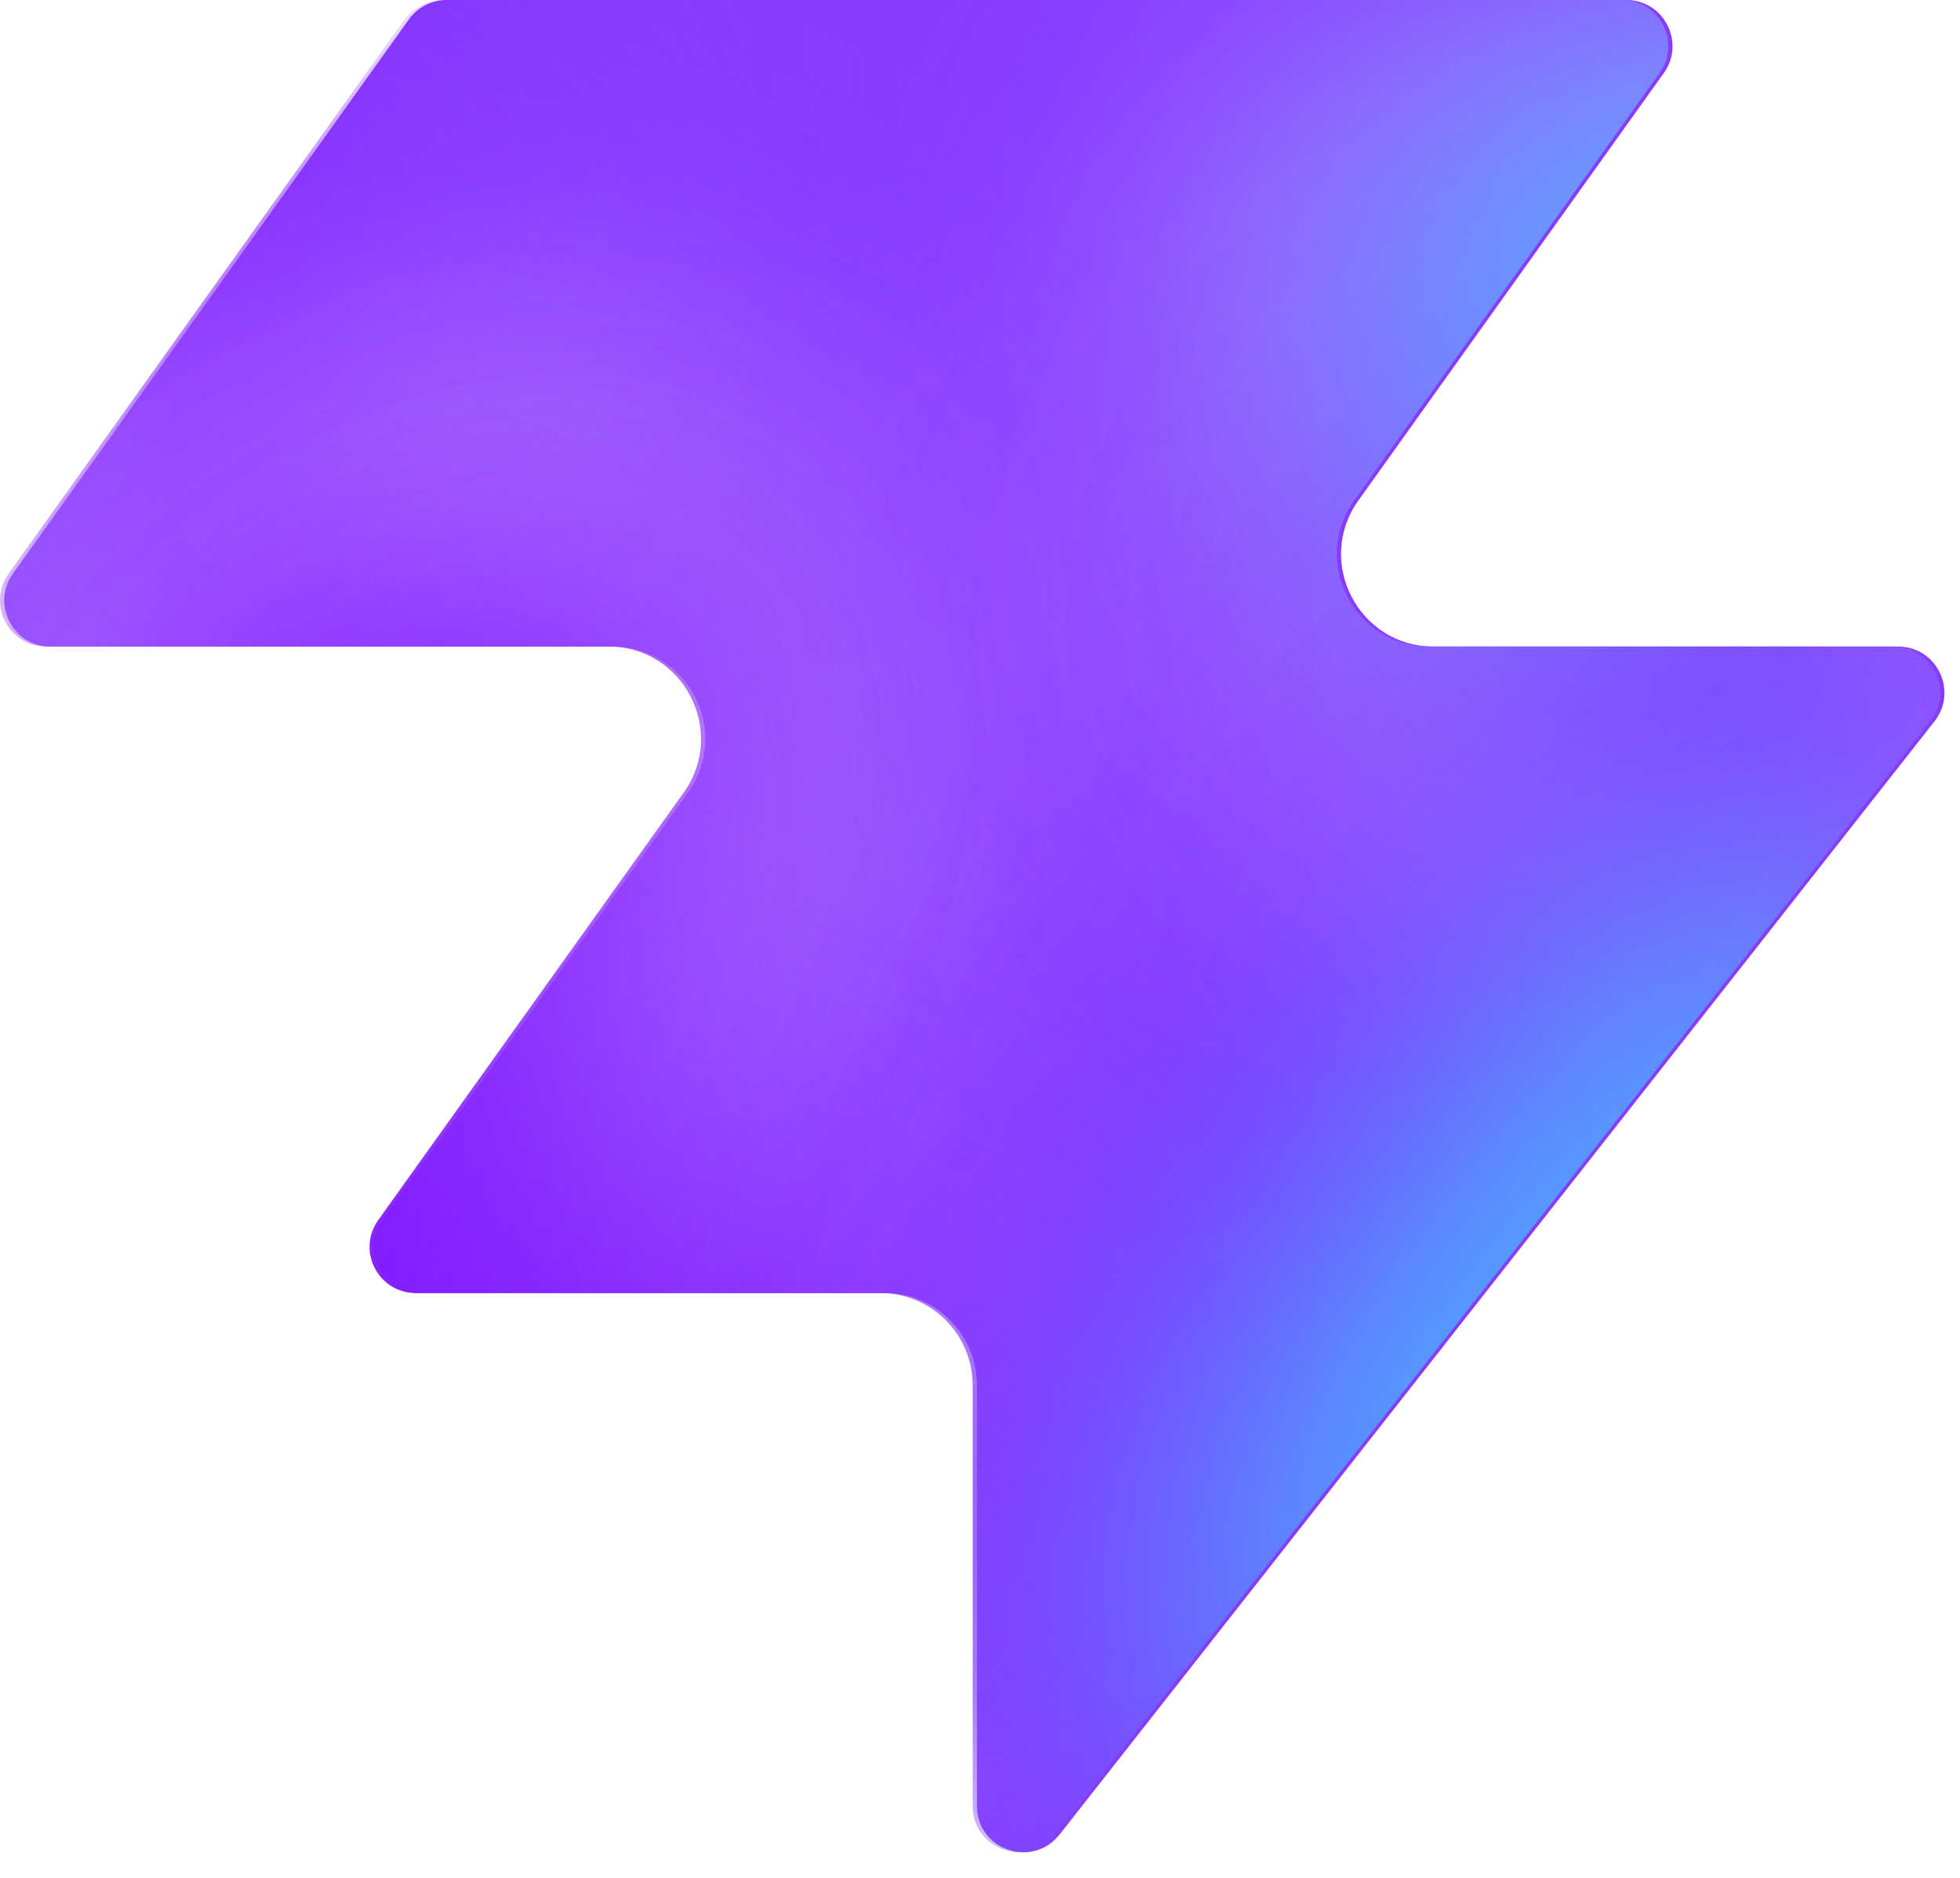
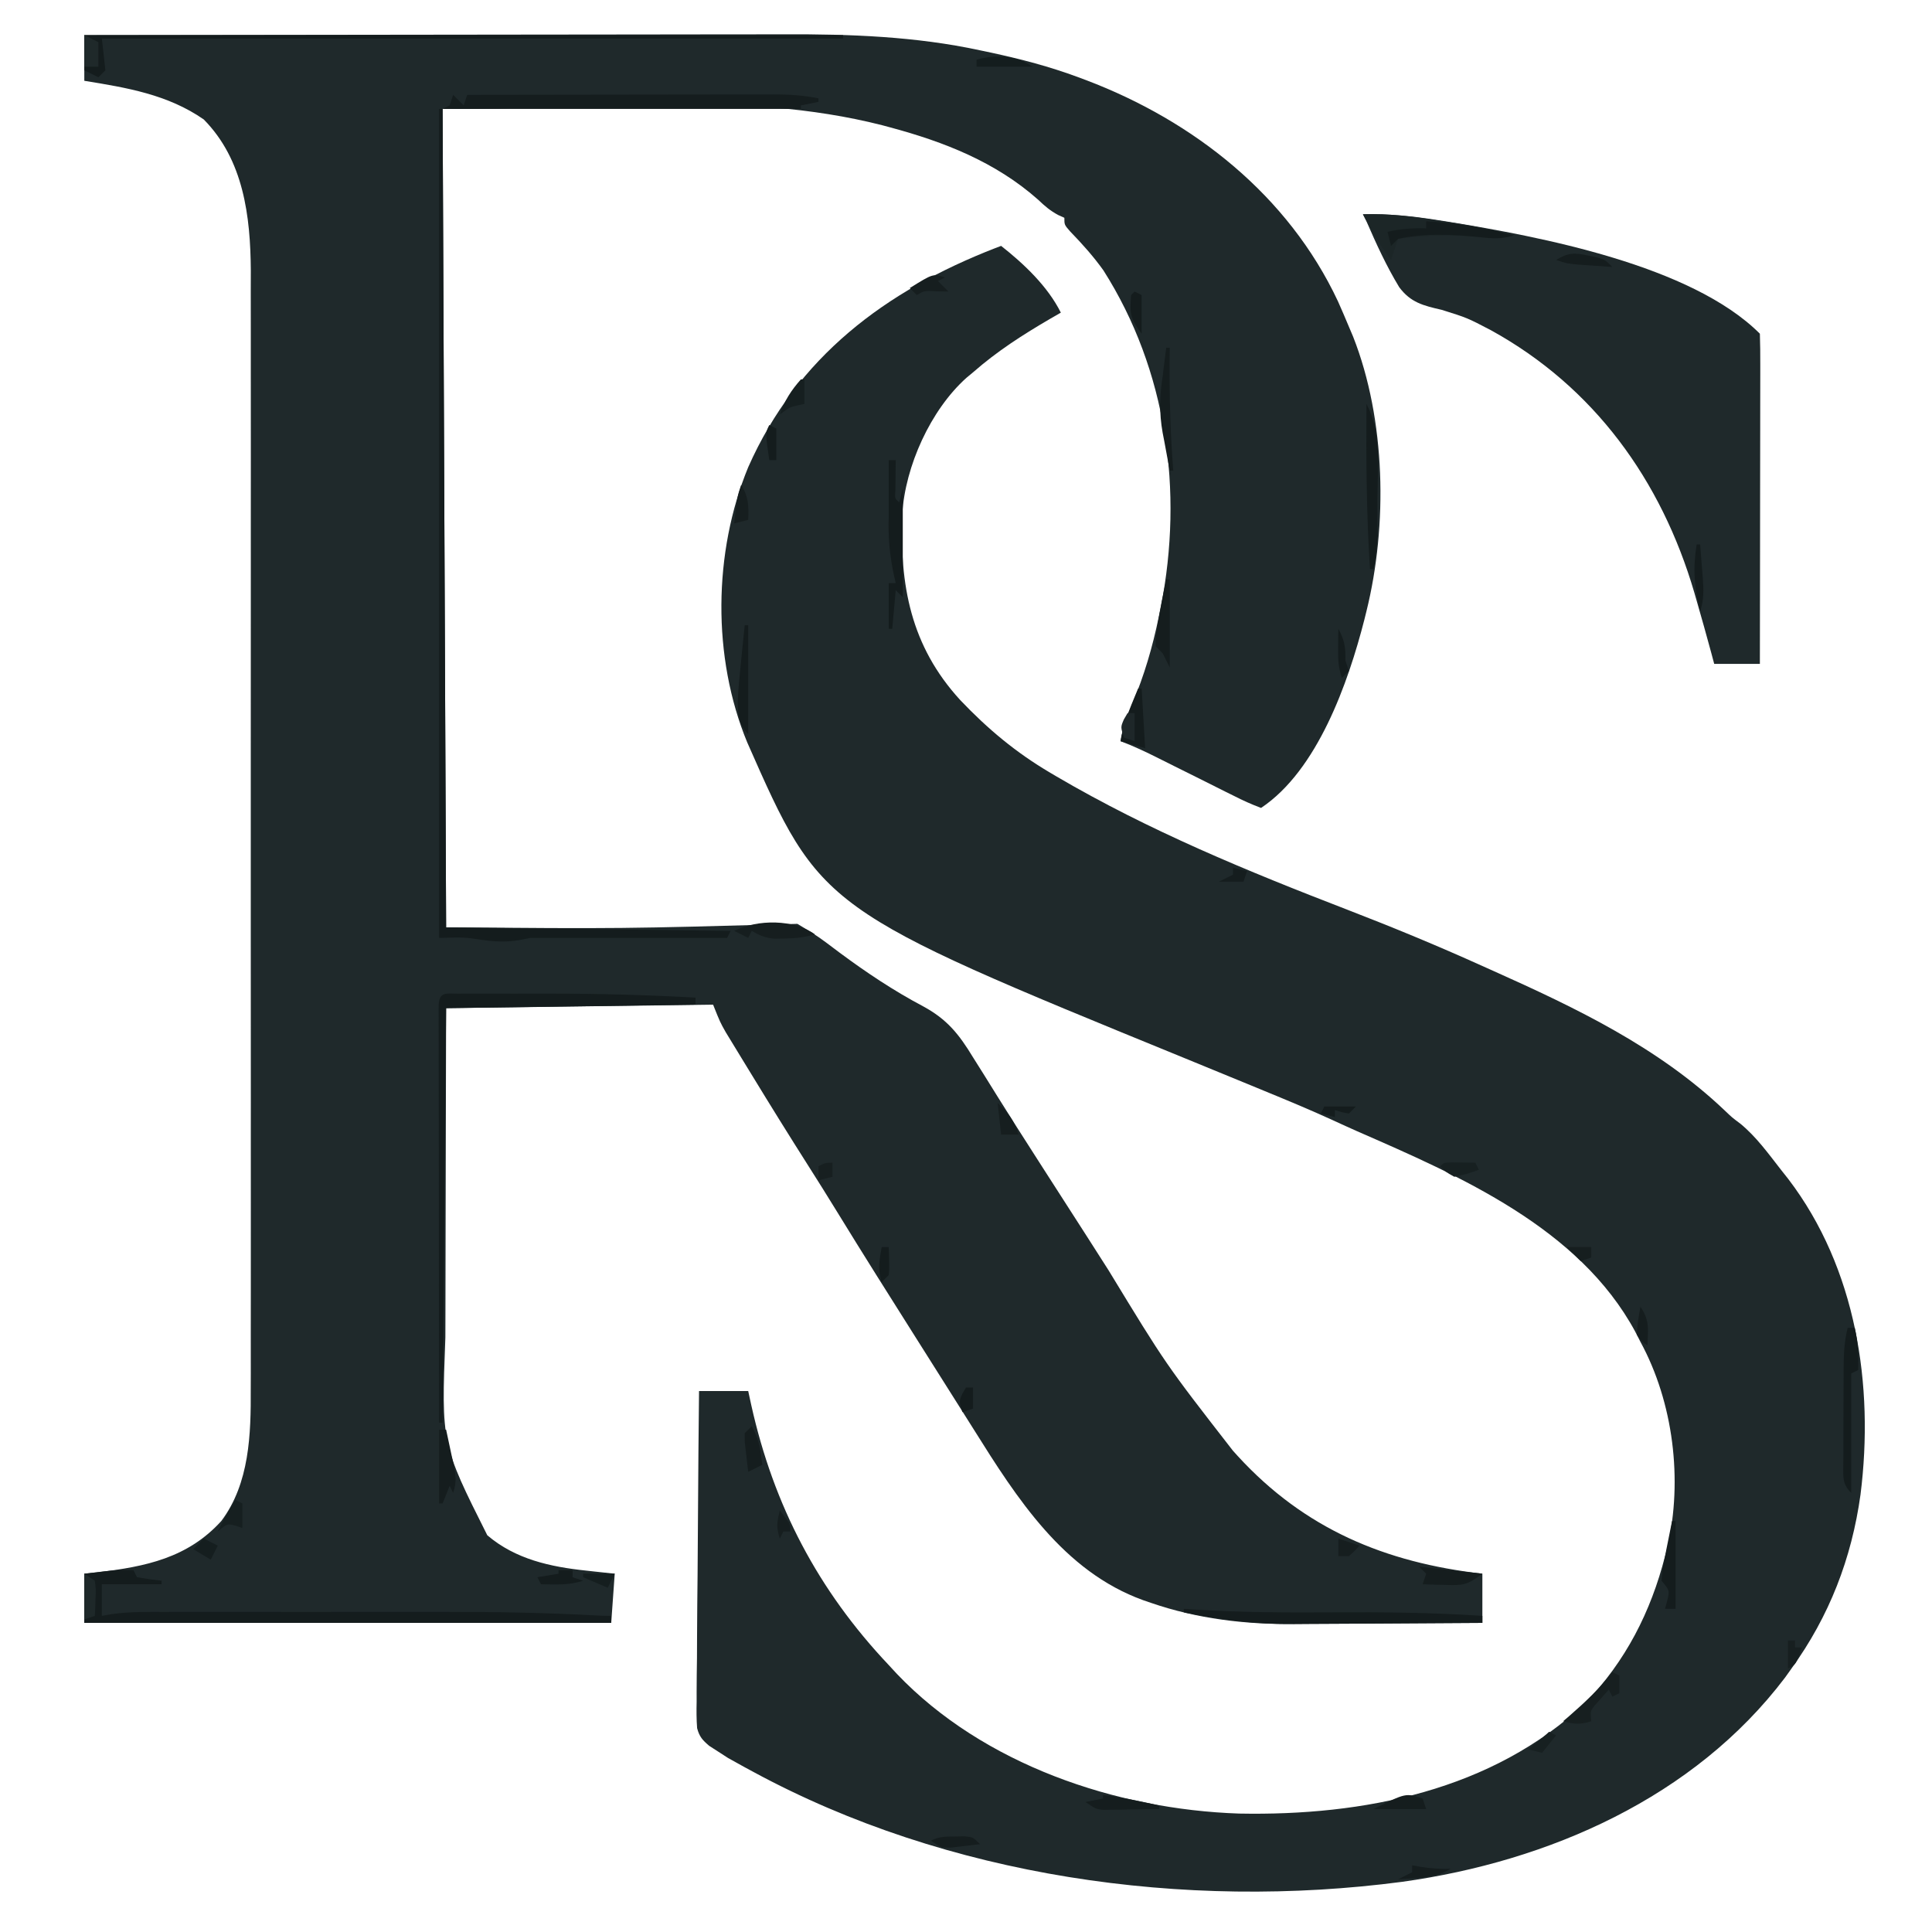
- <svg xmlns="http://www.w3.org/2000/svg" width="48" height="46" fill="none" viewBox="0 0 48 46">
-   <path fill="#863bff" d="M25.946 44.938c-.664.845-2.021.375-2.021-.698V33.937a2.26 2.26 0 0 0-2.262-2.262H10.287c-.92 0-1.456-1.04-.92-1.788l7.48-10.471c1.07-1.497 0-3.578-1.842-3.578H1.237c-.92 0-1.456-1.04-.92-1.788L10.013.474c.214-.297.556-.474.92-.474h28.894c.92 0 1.456 1.04.92 1.788l-7.48 10.471c-1.07 1.498 0 3.579 1.842 3.579h11.377c.943 0 1.473 1.088.89 1.83L25.947 44.94z" style="fill:#863bff;fill:color(display-p3 .525 .23 1);fill-opacity:1" />
-   <mask id="a" width="48" height="46" x="0" y="0" maskUnits="userSpaceOnUse" style="mask-type:alpha">
-     <path fill="#000" d="M25.842 44.938c-.664.844-2.021.375-2.021-.698V33.937a2.26 2.26 0 0 0-2.262-2.262H10.183c-.92 0-1.456-1.04-.92-1.788l7.48-10.471c1.07-1.498 0-3.579-1.842-3.579H1.133c-.92 0-1.456-1.04-.92-1.787L9.91.473c.214-.297.556-.474.92-.474h28.894c.92 0 1.456 1.04.92 1.788l-7.48 10.471c-1.07 1.498 0 3.578 1.842 3.578h11.377c.943 0 1.473 1.088.89 1.832L25.843 44.94z" style="fill:#000;fill-opacity:1" />
-   </mask>
-   <g mask="url(#a)">
-     <g filter="url(#b)">
-       <ellipse cx="5.508" cy="14.704" fill="#ede6ff" rx="5.508" ry="14.704" style="fill:#ede6ff;fill:color(display-p3 .927 .903 1);fill-opacity:1" transform="matrix(.00324 1 1 -.00324 -4.47 31.516)" />
-     </g>
-     <g filter="url(#c)">
-       <ellipse cx="10.399" cy="29.851" fill="#ede6ff" rx="10.399" ry="29.851" style="fill:#ede6ff;fill:color(display-p3 .927 .903 1);fill-opacity:1" transform="matrix(.00324 1 1 -.00324 -39.328 7.883)" />
-     </g>
-     <g filter="url(#d)">
-       <ellipse cx="5.508" cy="30.487" fill="#7e14ff" rx="5.508" ry="30.487" style="fill:#7e14ff;fill:color(display-p3 .492 .077 1);fill-opacity:1" transform="rotate(89.814 -25.913 -14.639)scale(1 -1)" />
-     </g>
-     <g filter="url(#e)">
-       <ellipse cx="5.508" cy="30.599" fill="#7e14ff" rx="5.508" ry="30.599" style="fill:#7e14ff;fill:color(display-p3 .492 .077 1);fill-opacity:1" transform="rotate(89.814 -32.644 -3.334)scale(1 -1)" />
-     </g>
-     <g filter="url(#f)">
-       <ellipse cx="5.508" cy="30.599" fill="#7e14ff" rx="5.508" ry="30.599" style="fill:#7e14ff;fill:color(display-p3 .492 .077 1);fill-opacity:1" transform="matrix(.00324 1 1 -.00324 -34.34 30.47)" />
-     </g>
-     <g filter="url(#g)">
-       <ellipse cx="14.072" cy="22.078" fill="#ede6ff" rx="14.072" ry="22.078" style="fill:#ede6ff;fill:color(display-p3 .927 .903 1);fill-opacity:1" transform="rotate(93.35 24.506 48.493)scale(-1 1)" />
-     </g>
-     <g filter="url(#h)">
-       <ellipse cx="3.47" cy="21.501" fill="#7e14ff" rx="3.47" ry="21.501" style="fill:#7e14ff;fill:color(display-p3 .492 .077 1);fill-opacity:1" transform="rotate(89.009 28.708 47.59)scale(-1 1)" />
-     </g>
-     <g filter="url(#i)">
-       <ellipse cx="3.47" cy="21.501" fill="#7e14ff" rx="3.47" ry="21.501" style="fill:#7e14ff;fill:color(display-p3 .492 .077 1);fill-opacity:1" transform="rotate(89.009 28.708 47.59)scale(-1 1)" />
-     </g>
-     <g filter="url(#j)">
-       <ellipse cx=".387" cy="8.972" fill="#7e14ff" rx="4.407" ry="29.108" style="fill:#7e14ff;fill:color(display-p3 .492 .077 1);fill-opacity:1" transform="rotate(39.51 .387 8.972)" />
-     </g>
-     <g filter="url(#k)">
-       <ellipse cx="47.523" cy="-6.092" fill="#7e14ff" rx="4.407" ry="29.108" style="fill:#7e14ff;fill:color(display-p3 .492 .077 1);fill-opacity:1" transform="rotate(37.892 47.523 -6.092)" />
-     </g>
-     <g filter="url(#l)">
-       <ellipse cx="41.412" cy="6.333" fill="#47bfff" rx="5.971" ry="9.665" style="fill:#47bfff;fill:color(display-p3 .28 .748 1);fill-opacity:1" transform="rotate(37.892 41.412 6.333)" />
-     </g>
-     <g filter="url(#m)">
-       <ellipse cx="-1.879" cy="38.332" fill="#7e14ff" rx="4.407" ry="29.108" style="fill:#7e14ff;fill:color(display-p3 .492 .077 1);fill-opacity:1" transform="rotate(37.892 -1.88 38.332)" />
-     </g>
-     <g filter="url(#n)">
-       <ellipse cx="-1.879" cy="38.332" fill="#7e14ff" rx="4.407" ry="29.108" style="fill:#7e14ff;fill:color(display-p3 .492 .077 1);fill-opacity:1" transform="rotate(37.892 -1.88 38.332)" />
-     </g>
-     <g filter="url(#o)">
-       <ellipse cx="35.651" cy="29.907" fill="#7e14ff" rx="4.407" ry="29.108" style="fill:#7e14ff;fill:color(display-p3 .492 .077 1);fill-opacity:1" transform="rotate(37.892 35.651 29.907)" />
-     </g>
-     <g filter="url(#p)">
-       <ellipse cx="38.418" cy="32.4" fill="#47bfff" rx="5.971" ry="15.297" style="fill:#47bfff;fill:color(display-p3 .28 .748 1);fill-opacity:1" transform="rotate(37.892 38.418 32.4)" />
-     </g>
-   </g>
-   <defs>
-     <filter id="b" width="60.045" height="41.654" x="-19.77" y="16.149" color-interpolation-filters="sRGB" filterUnits="userSpaceOnUse">
-       <feFlood flood-opacity="0" result="BackgroundImageFix" />
-       <feBlend in="SourceGraphic" in2="BackgroundImageFix" result="shape" />
-       <feGaussianBlur result="effect1_foregroundBlur_2002_17158" stdDeviation="7.659" />
-     </filter>
-     <filter id="c" width="90.34" height="51.437" x="-54.613" y="-7.533" color-interpolation-filters="sRGB" filterUnits="userSpaceOnUse">
-       <feFlood flood-opacity="0" result="BackgroundImageFix" />
-       <feBlend in="SourceGraphic" in2="BackgroundImageFix" result="shape" />
-       <feGaussianBlur result="effect1_foregroundBlur_2002_17158" stdDeviation="7.659" />
-     </filter>
-     <filter id="d" width="79.355" height="29.4" x="-49.64" y="2.03" color-interpolation-filters="sRGB" filterUnits="userSpaceOnUse">
-       <feFlood flood-opacity="0" result="BackgroundImageFix" />
-       <feBlend in="SourceGraphic" in2="BackgroundImageFix" result="shape" />
-       <feGaussianBlur result="effect1_foregroundBlur_2002_17158" stdDeviation="4.596" />
-     </filter>
-     <filter id="e" width="79.579" height="29.4" x="-45.045" y="20.029" color-interpolation-filters="sRGB" filterUnits="userSpaceOnUse">
-       <feFlood flood-opacity="0" result="BackgroundImageFix" />
-       <feBlend in="SourceGraphic" in2="BackgroundImageFix" result="shape" />
-       <feGaussianBlur result="effect1_foregroundBlur_2002_17158" stdDeviation="4.596" />
-     </filter>
-     <filter id="f" width="79.579" height="29.4" x="-43.513" y="21.178" color-interpolation-filters="sRGB" filterUnits="userSpaceOnUse">
-       <feFlood flood-opacity="0" result="BackgroundImageFix" />
-       <feBlend in="SourceGraphic" in2="BackgroundImageFix" result="shape" />
-       <feGaussianBlur result="effect1_foregroundBlur_2002_17158" stdDeviation="4.596" />
-     </filter>
-     <filter id="g" width="74.749" height="58.852" x="15.756" y="-17.901" color-interpolation-filters="sRGB" filterUnits="userSpaceOnUse">
-       <feFlood flood-opacity="0" result="BackgroundImageFix" />
-       <feBlend in="SourceGraphic" in2="BackgroundImageFix" result="shape" />
-       <feGaussianBlur result="effect1_foregroundBlur_2002_17158" stdDeviation="7.659" />
-     </filter>
-     <filter id="h" width="61.377" height="25.362" x="23.548" y="2.284" color-interpolation-filters="sRGB" filterUnits="userSpaceOnUse">
-       <feFlood flood-opacity="0" result="BackgroundImageFix" />
-       <feBlend in="SourceGraphic" in2="BackgroundImageFix" result="shape" />
-       <feGaussianBlur result="effect1_foregroundBlur_2002_17158" stdDeviation="4.596" />
-     </filter>
-     <filter id="i" width="61.377" height="25.362" x="23.548" y="2.284" color-interpolation-filters="sRGB" filterUnits="userSpaceOnUse">
-       <feFlood flood-opacity="0" result="BackgroundImageFix" />
-       <feBlend in="SourceGraphic" in2="BackgroundImageFix" result="shape" />
-       <feGaussianBlur result="effect1_foregroundBlur_2002_17158" stdDeviation="4.596" />
-     </filter>
-     <filter id="j" width="56.045" height="63.649" x="-27.636" y="-22.853" color-interpolation-filters="sRGB" filterUnits="userSpaceOnUse">
-       <feFlood flood-opacity="0" result="BackgroundImageFix" />
-       <feBlend in="SourceGraphic" in2="BackgroundImageFix" result="shape" />
-       <feGaussianBlur result="effect1_foregroundBlur_2002_17158" stdDeviation="4.596" />
-     </filter>
-     <filter id="k" width="54.814" height="64.646" x="20.116" y="-38.415" color-interpolation-filters="sRGB" filterUnits="userSpaceOnUse">
-       <feFlood flood-opacity="0" result="BackgroundImageFix" />
-       <feBlend in="SourceGraphic" in2="BackgroundImageFix" result="shape" />
-       <feGaussianBlur result="effect1_foregroundBlur_2002_17158" stdDeviation="4.596" />
-     </filter>
-     <filter id="l" width="33.541" height="35.313" x="24.641" y="-11.323" color-interpolation-filters="sRGB" filterUnits="userSpaceOnUse">
-       <feFlood flood-opacity="0" result="BackgroundImageFix" />
-       <feBlend in="SourceGraphic" in2="BackgroundImageFix" result="shape" />
-       <feGaussianBlur result="effect1_foregroundBlur_2002_17158" stdDeviation="4.596" />
-     </filter>
-     <filter id="m" width="54.814" height="64.646" x="-29.286" y="6.009" color-interpolation-filters="sRGB" filterUnits="userSpaceOnUse">
-       <feFlood flood-opacity="0" result="BackgroundImageFix" />
-       <feBlend in="SourceGraphic" in2="BackgroundImageFix" result="shape" />
-       <feGaussianBlur result="effect1_foregroundBlur_2002_17158" stdDeviation="4.596" />
-     </filter>
-     <filter id="n" width="54.814" height="64.646" x="-29.286" y="6.009" color-interpolation-filters="sRGB" filterUnits="userSpaceOnUse">
-       <feFlood flood-opacity="0" result="BackgroundImageFix" />
-       <feBlend in="SourceGraphic" in2="BackgroundImageFix" result="shape" />
-       <feGaussianBlur result="effect1_foregroundBlur_2002_17158" stdDeviation="4.596" />
-     </filter>
-     <filter id="o" width="54.814" height="64.646" x="8.244" y="-2.416" color-interpolation-filters="sRGB" filterUnits="userSpaceOnUse">
-       <feFlood flood-opacity="0" result="BackgroundImageFix" />
-       <feBlend in="SourceGraphic" in2="BackgroundImageFix" result="shape" />
-       <feGaussianBlur result="effect1_foregroundBlur_2002_17158" stdDeviation="4.596" />
-     </filter>
-     <filter id="p" width="39.409" height="43.623" x="18.713" y="10.588" color-interpolation-filters="sRGB" filterUnits="userSpaceOnUse">
-       <feFlood flood-opacity="0" result="BackgroundImageFix" />
-       <feBlend in="SourceGraphic" in2="BackgroundImageFix" result="shape" />
-       <feGaussianBlur result="effect1_foregroundBlur_2002_17158" stdDeviation="4.596" />
-     </filter>
-   </defs>
+ <svg xmlns="http://www.w3.org/2000/svg" version="1.1" width="550" height="550">
+   <path d="M0 0 C28.157 -0.047 56.314 -0.082 84.47 -0.104 C97.546 -0.114 110.622 -0.128 123.698 -0.151 C135.105 -0.171 146.511 -0.184 157.918 -0.188 C163.949 -0.191 169.979 -0.197 176.01 -0.211 C181.706 -0.225 187.401 -0.229 193.097 -0.226 C195.169 -0.227 197.241 -0.231 199.313 -0.238 C217.926 -0.305 236.688 0.367 254.938 4.312 C255.981 4.531 257.024 4.75 258.098 4.975 C266.593 6.808 274.851 8.96 283 12 C283.744 12.277 284.488 12.554 285.255 12.839 C315.92 24.488 342.758 45.676 356.875 75.75 C357.955 78.153 358.981 80.57 360 83 C360.599 84.415 360.599 84.415 361.211 85.859 C370.518 109.513 371.066 139.528 365 164 C364.702 165.205 364.702 165.205 364.398 166.435 C359.817 184.3 351.08 209.28 335 220 C332.262 218.974 329.817 217.873 327.227 216.547 C326.466 216.171 325.705 215.796 324.921 215.409 C322.482 214.202 320.054 212.977 317.625 211.75 C315.202 210.542 312.776 209.337 310.35 208.134 C308.84 207.383 307.332 206.628 305.826 205.87 C302.267 204.083 298.733 202.403 295 201 C295.562 197.189 296.816 193.911 298.324 190.379 C301.743 182.289 304.097 174.225 305.875 165.625 C306.179 164.165 306.179 164.165 306.489 162.677 C312.932 129.778 308.182 95.407 290.133 66.988 C287.285 62.998 284.096 59.444 280.688 55.926 C279 54 279 54 279 52 C278.116 51.602 278.116 51.602 277.215 51.195 C274.942 49.969 273.422 48.656 271.562 46.875 C259.436 36.114 244.811 30.397 229.375 26.25 C228.267 25.952 228.267 25.952 227.136 25.648 C186.685 15.352 143.739 21.398 102 21 C102.33 97.89 102.66 174.78 103 254 C153.023 254.376 153.023 254.376 203 253 C205.965 254.779 208.609 256.366 211.312 258.418 C211.907 258.864 212.501 259.31 213.113 259.769 C213.735 260.237 214.358 260.705 215 261.188 C222.597 266.828 230.407 272.043 238.785 276.473 C245.621 280.174 249 284.407 253 291 C254.078 292.715 255.156 294.429 256.235 296.144 C257.494 298.153 258.743 300.168 259.992 302.184 C263.629 308.031 267.347 313.827 271.062 319.625 C271.763 320.718 272.464 321.811 273.185 322.938 C277.301 329.357 281.421 335.773 285.551 342.184 C287.578 345.337 289.592 348.498 291.605 351.66 C307.861 378.38 307.861 378.38 327 403 C327.462 403.509 327.923 404.019 328.399 404.543 C347.373 425.234 370.282 434.832 398 438 C398 442.62 398 447.24 398 452 C389.427 452.068 380.855 452.123 372.283 452.155 C368.3 452.171 364.318 452.192 360.335 452.226 C356.477 452.259 352.619 452.277 348.761 452.285 C347.304 452.29 345.848 452.301 344.391 452.317 C330.547 452.467 316.847 450.846 303.688 446.312 C302.942 446.057 302.196 445.801 301.427 445.538 C278.741 437.328 265.46 416.485 253.222 396.949 C251.886 394.817 250.541 392.692 249.195 390.566 C246.645 386.537 244.1 382.503 241.557 378.469 C240.012 376.02 238.466 373.572 236.918 371.125 C229.261 359.016 221.611 346.903 214.125 334.688 C211.463 330.348 208.76 326.039 206.028 321.744 C200.611 313.22 195.288 304.64 190.029 296.016 C189.264 294.763 188.498 293.51 187.731 292.259 C186.647 290.49 185.569 288.718 184.492 286.945 C183.867 285.919 183.241 284.893 182.597 283.836 C181 281 181 281 179 276 C153.92 276.33 128.84 276.66 103 277 C102.94 298.434 102.94 298.434 102.899 319.868 C102.888 327.539 102.874 335.21 102.849 342.881 C102.827 349.611 102.815 356.341 102.81 363.072 C102.807 365.63 102.799 368.188 102.789 370.746 C101.643 401.004 101.643 401.004 114.723 427.059 C122.75 433.902 132.705 436.055 142.938 437.125 C144.106 437.255 144.106 437.255 145.299 437.387 C147.199 437.597 149.099 437.799 151 438 C150.67 442.62 150.34 447.24 150 452 C100.5 452 51 452 0 452 C0 447.38 0 442.76 0 438 C1.281 437.865 2.563 437.729 3.883 437.59 C17.416 435.977 29.443 433.537 39 423 C47.068 412.264 47.448 398.264 47.381 385.365 C47.384 383.945 47.389 382.525 47.395 381.106 C47.408 377.246 47.402 373.387 47.392 369.527 C47.385 365.348 47.396 361.169 47.404 356.991 C47.417 348.82 47.415 340.65 47.406 332.48 C47.399 325.835 47.398 319.189 47.401 312.544 C47.402 311.596 47.402 310.648 47.403 309.671 C47.404 307.744 47.405 305.817 47.406 303.891 C47.414 285.85 47.404 267.81 47.388 249.769 C47.375 234.316 47.377 218.864 47.391 203.411 C47.407 185.435 47.413 167.459 47.404 149.483 C47.403 147.563 47.402 145.643 47.401 143.724 C47.401 142.779 47.401 141.835 47.4 140.861 C47.397 134.231 47.402 127.601 47.409 120.971 C47.417 112.881 47.415 104.791 47.399 96.7 C47.391 92.579 47.388 88.458 47.398 84.336 C47.407 80.552 47.402 76.769 47.386 72.985 C47.381 70.991 47.391 68.997 47.401 67.004 C47.302 51.553 45.343 35.482 34 24 C23.759 16.891 12.073 14.956 0 13 C0 8.71 0 4.42 0 0 Z " fill="#1F292B" transform="translate(24,10)" />
+   <path d="M0 0 C6.509 5.124 13.255 11.509 17 19 C16.033 19.557 15.066 20.114 14.07 20.688 C6.219 25.266 -1.149 29.977 -8 36 C-8.621 36.516 -9.243 37.031 -9.883 37.562 C-20.104 46.729 -27.314 62.734 -28.141 76.312 C-28.9 96.531 -25.799 113.856 -11.625 129.312 C-3.804 137.532 4.219 144.237 14 150 C14.84 150.496 14.84 150.496 15.697 151.002 C42.07 166.473 70.083 177.992 98.541 188.97 C111.518 193.98 124.324 199.265 137 205 C138.054 205.471 139.107 205.943 140.193 206.429 C163.724 216.972 187.026 228.118 205.922 246.062 C208.011 248.069 208.011 248.069 210.496 249.934 C215.02 253.667 218.402 258.396 222 263 C223.046 264.323 223.046 264.323 224.113 265.672 C243.45 291.053 248.554 324.386 244.652 355.457 C242.118 373.704 235.767 390.085 225 405 C224.398 405.844 223.796 406.689 223.176 407.559 C197.292 441.752 155.906 459.893 114.22 465.708 C52.154 473.886 -15.296 464.354 -70.625 434.375 C-71.467 433.919 -72.31 433.464 -73.177 432.995 C-73.977 432.55 -74.777 432.106 -75.602 431.648 C-76.306 431.258 -77.011 430.868 -77.737 430.466 C-78.484 429.982 -79.231 429.499 -80 429 C-81.023 428.342 -82.045 427.684 -83.099 427.006 C-85.02 425.375 -85.884 424.43 -86.545 421.979 C-86.739 419.446 -86.742 416.976 -86.681 414.436 C-86.682 413.48 -86.683 412.523 -86.684 411.538 C-86.68 408.382 -86.633 405.229 -86.586 402.074 C-86.575 399.884 -86.566 397.694 -86.56 395.504 C-86.537 389.745 -86.478 383.986 -86.412 378.228 C-86.351 372.349 -86.323 366.471 -86.293 360.592 C-86.229 349.061 -86.126 337.53 -86 326 C-81.38 326 -76.76 326 -72 326 C-71.709 327.342 -71.417 328.684 -71.117 330.066 C-64.754 358.584 -52.132 382.706 -32 404 C-31.23 404.834 -30.461 405.668 -29.668 406.527 C-5.085 432.302 32.751 445.11 67.75 446.285 C103.089 446.965 139.832 439.783 166.367 414.723 C177.778 402.923 184.965 388.836 189 373 C189.226 372.169 189.451 371.337 189.684 370.48 C194.07 351.273 191.398 329.296 182 312 C181.509 311.04 181.018 310.079 180.512 309.09 C164.523 279.517 130.691 264.855 101.286 252.012 C98.771 250.899 96.273 249.751 93.773 248.602 C87.557 245.769 81.256 243.158 74.938 240.562 C73.686 240.046 72.434 239.529 71.182 239.012 C64.946 236.439 58.704 233.878 52.46 231.325 C-51.307 188.908 -51.307 188.908 -72.273 141.363 C-82.302 117.139 -81.963 87.205 -72 63 C-58.109 31.603 -32.891 12.766 -1.66 0.629 C-1.112 0.421 -0.564 0.214 0 0 Z " fill="#1F292B" transform="translate(285,70)" />
+   <path d="M0 0 C7.185 -0.195 13.968 0.514 21.062 1.625 C22.194 1.802 23.326 1.979 24.492 2.161 C50.339 6.383 93.456 14.456 113 34 C113.095 36.922 113.126 39.82 113.114 42.742 C113.114 43.659 113.114 44.576 113.114 45.521 C113.113 48.568 113.105 51.614 113.098 54.66 C113.096 56.766 113.094 58.872 113.093 60.978 C113.09 66.533 113.08 72.088 113.069 77.643 C113.058 83.307 113.054 88.971 113.049 94.635 C113.038 105.757 113.021 116.878 113 128 C108.71 128 104.42 128 100 128 C99.709 126.909 99.417 125.819 99.117 124.695 C97.791 119.784 96.409 114.889 95 110 C94.781 109.237 94.561 108.473 94.335 107.687 C84.955 75.709 65.794 49.167 36.434 33.008 C29.661 29.467 29.661 29.467 22.398 27.199 C17.161 25.996 13.583 25.124 10.335 20.765 C6.692 14.764 3.792 8.431 1 2 C0.67 1.34 0.34 0.68 0 0 Z " fill="#1F292B" transform="translate(388,61)" />
+   <path d="M0 0 C0.33 0.66 0.66 1.32 1 2 C3.322 2.407 5.657 2.744 8 3 C8 3.33 8 3.66 8 4 C2.39 4 -3.22 4 -9 4 C-9 6.97 -9 9.94 -9 13 C-8.07 12.838 -7.14 12.675 -6.182 12.508 C-1.159 11.796 3.846 11.86 8.91 11.871 C9.988 11.869 11.066 11.867 12.176 11.865 C15.733 11.861 19.29 11.864 22.848 11.867 C25.341 11.867 27.834 11.866 30.327 11.864 C36.229 11.863 42.132 11.866 48.034 11.871 C54.011 11.876 59.988 11.871 65.965 11.866 C71.122 11.862 76.279 11.864 81.437 11.866 C83.883 11.867 86.329 11.866 88.776 11.864 C103.27 11.853 117.705 12.108 132.179 12.91 C133.452 12.973 134.726 13 136 13 C136 13.66 136 14.32 136 15 C86.5 15 37 15 -14 15 C-14 10.38 -14 5.76 -14 1 C-4.429 -0.143 -4.429 -0.143 0 0 Z " fill="#141C1D" transform="translate(38,447)" />
+   <path d="M0 0 C0.33 0 0.66 0 1 0 C1.33 76.89 1.66 153.78 2 233 C28.73 233.33 55.46 233.66 83 234 C82.67 234.66 82.34 235.32 82 236 C63.333 236 44.667 236 26 236 C25.175 236.165 24.35 236.33 23.5 236.5 C19.578 237.284 15.751 237.118 11.812 236.5 C7.319 235.827 7.319 235.827 0 236 C0 158.12 0 80.24 0 0 Z " fill="#141C1D" transform="translate(125,31)" />
+   <path d="M0 0 C0.99 0.99 1.98 1.98 3 3 C3.33 2.01 3.66 1.02 4 0 C16.152 -0.023 28.305 -0.041 40.457 -0.052 C46.1 -0.057 51.743 -0.064 57.386 -0.075 C62.833 -0.086 68.279 -0.092 73.726 -0.095 C75.803 -0.097 77.88 -0.1 79.957 -0.106 C82.868 -0.113 85.779 -0.114 88.69 -0.114 C89.547 -0.117 90.405 -0.121 91.288 -0.124 C95.641 -0.117 99.713 0.126 104 1 C104 1.33 104 1.66 104 2 C102.35 2.33 100.7 2.66 99 3 C99 3.33 99 3.66 99 4 C65.34 4 31.68 4 -3 4 C-2.34 3.67 -1.68 3.34 -1 3 C-0.67 2.01 -0.34 1.02 0 0 Z " fill="#151D1E" transform="translate(129,27)" />
+   <path d="M0 0 C0.93 -0.003 1.86 -0.006 2.818 -0.01 C4.347 -0.007 4.347 -0.007 5.907 -0.003 C7.492 -0.005 7.492 -0.005 9.108 -0.006 C11.364 -0.007 13.619 -0.005 15.875 -0.001 C19.246 0.004 22.617 -0.001 25.988 -0.007 C39.901 -0.011 53.754 0.363 67.646 1.129 C67.646 1.789 67.646 2.449 67.646 3.129 C32.501 3.624 32.501 3.624 -3.354 4.129 C-3.684 43.069 -4.014 82.009 -4.354 122.129 C-4.684 122.129 -5.014 122.129 -5.354 122.129 C-5.378 106.37 -5.395 90.611 -5.406 74.852 C-5.411 67.535 -5.418 60.218 -5.43 52.902 C-5.44 46.527 -5.446 40.152 -5.448 33.776 C-5.45 30.399 -5.453 27.021 -5.46 23.644 C-5.467 19.879 -5.468 16.115 -5.468 12.35 C-5.473 10.659 -5.473 10.659 -5.479 8.933 C-5.477 7.913 -5.476 6.894 -5.475 5.843 C-5.475 4.952 -5.476 4.061 -5.477 3.142 C-5.247 -0.627 -3.291 0.003 0 0 Z " fill="#141C1D" transform="translate(130.3542,282.8706)" />
+   <path d="M0 0 C71.28 0 142.56 0 216 0 C216 0.33 216 0.66 216 1 C146.37 1 76.74 1 5 1 C5.33 3.97 5.66 6.94 6 10 C5.34 10.66 4.68 11.32 4 12 C2.68 11.34 1.36 10.68 0 10 C0 6.7 0 3.4 0 0 Z " fill="#141C1D" transform="translate(24,10)" />
+   <path d="M0 0 C1.099 0.072 2.198 0.144 3.33 0.219 C16.398 1.022 29.411 1.089 42.5 1 C56.71 0.904 70.817 1.068 85 2 C85 2.66 85 3.32 85 4 C76.428 4.07 67.855 4.123 59.283 4.155 C55.3 4.171 51.318 4.192 47.335 4.226 C43.477 4.259 39.619 4.277 35.761 4.285 C34.304 4.29 32.848 4.301 31.391 4.317 C20.619 4.434 10.549 3.172 0 1 C0 0.67 0 0.34 0 0 Z " fill="#141C1D" transform="translate(337,458)" />
+   <path d="M0 0 C7.537 -0.24 14.628 0.678 22.062 1.875 C23.761 2.136 23.761 2.136 25.494 2.402 C31.423 3.335 37.208 4.426 43 6 C39.692 6.91 37.235 6.963 33.812 6.562 C25.686 5.731 18.099 5.972 10 7 C9.34 8.98 8.68 10.96 8 13 C5.813 10.204 4.008 7.367 2.312 4.25 C1.657 3.051 1.657 3.051 0.988 1.828 C0.499 0.923 0.499 0.923 0 0 Z " fill="#1C2627" transform="translate(388,61)" />
+   <path d="M0 0 C0.66 0 1.32 0 2 0 C1.988 0.782 1.977 1.565 1.965 2.371 C1.956 3.383 1.947 4.395 1.938 5.438 C1.926 6.447 1.914 7.456 1.902 8.496 C1.714 10.94 1.714 10.94 3 12 C3.33 10.68 3.66 9.36 4 8 C4 18.23 4 28.46 4 39 C3.34 38.34 2.68 37.68 2 37 C1.67 40.63 1.34 44.26 1 48 C0.67 48 0.34 48 0 48 C0 43.71 0 39.42 0 35 C0.66 35 1.32 35 2 35 C1.856 34.383 1.711 33.765 1.562 33.129 C0.286 27.307 -0.219 21.947 0 16 C0 15.01 0 14.02 0 13 C0 8.667 0 4.333 0 0 Z " fill="#141C1D" transform="translate(253,131)" />
+   <path d="M0 0 C4.379 8.01 3.153 18.323 3.125 27.188 C3.129 28.432 3.133 29.677 3.137 30.959 C3.135 32.764 3.135 32.764 3.133 34.605 C3.131 36.232 3.131 36.232 3.129 37.891 C3 41.004 2.578 43.942 2 47 C1.67 47 1.34 47 1 47 C-0.001 31.325 -0.115 15.704 0 0 Z " fill="#141C1D" transform="translate(389,115)" />
+   <path d="M0 0 C0.66 0 1.32 0 2 0 C2.982 4.053 3.082 7.839 3 12 C2.01 12.495 2.01 12.495 1 13 C1 24.22 1 35.44 1 47 C-1.65 44.35 -1.238 42.407 -1.252 38.803 C-1.245 37.954 -1.238 37.105 -1.23 36.23 C-1.23 35.357 -1.23 34.484 -1.229 33.585 C-1.226 31.734 -1.218 29.884 -1.206 28.034 C-1.188 25.209 -1.185 22.385 -1.186 19.561 C-1.181 17.763 -1.175 15.965 -1.168 14.168 C-1.167 13.325 -1.166 12.482 -1.165 11.614 C-1.132 7.614 -0.992 3.904 0 0 Z " fill="#141C1D" transform="translate(526,378)" />
+   <path d="M0 0 C8.603 0.45 16.659 1.861 25 4 C21.741 5.025 19.191 4.957 15.812 4.562 C8.003 3.764 -0.271 3.268 -8 5 C-8.66 5.66 -9.32 6.32 -10 7 C-10.33 5.68 -10.66 4.36 -11 3 C-7.266 2.121 -3.832 1.911 0 2 C0 1.34 0 0.68 0 0 Z " fill="#141C1D" transform="translate(406,63)" />
+   <path d="M0 0 C0.33 0 0.66 0 1 0 C1.33 5.61 1.66 11.22 2 17 C-0.31 16.34 -2.62 15.68 -5 15 C-4.373 11.338 -3.355 8.118 -1.938 4.688 C-1.394 3.363 -1.394 3.363 -0.84 2.012 C-0.563 1.348 -0.286 0.684 0 0 Z " fill="#141C1D" transform="translate(324,196)" />
+   <path d="M0 0 C-3.053 0.883 -5.825 1.163 -9 1.188 C-9.846 1.202 -10.691 1.216 -11.562 1.23 C-14.154 0.985 -15.77 0.306 -18 -1 C-18.33 -0.34 -18.66 0.32 -19 1 C-20.32 0.34 -21.64 -0.32 -23 -1 C-16.316 -4.342 -5.952 -4.329 0 0 Z " fill="#161E1F" transform="translate(232,266)" />
+   <path d="M0 0 C0.33 0 0.66 0 1 0 C1 8.25 1 16.5 1 25 C0.01 25 -0.98 25 -2 25 C-1.794 24.237 -1.587 23.474 -1.375 22.688 C-0.666 19.781 -0.666 19.781 -3 17 C-2.793 14.258 -2.793 14.258 -2.188 11.125 C-1.995 10.096 -1.803 9.068 -1.605 8.008 C-1.406 7.015 -1.206 6.023 -1 5 C-0.811 4.049 -0.621 3.097 -0.426 2.117 C-0.285 1.419 -0.145 0.72 0 0 Z " fill="#141C1D" transform="translate(476,433)" />
+   <path d="M0 0 C0.66 0.33 1.32 0.66 2 1 C2 2.65 2 4.3 2 6 C1.01 6.495 1.01 6.495 0 7 C-0.33 6.34 -0.66 5.68 -1 5 C-1.825 5.928 -2.65 6.856 -3.5 7.812 C-3.964 8.335 -4.428 8.857 -4.906 9.395 C-6.282 11.089 -6.282 11.089 -6 14 C-9.094 14.994 -10.903 14.878 -14 14 C-13.408 13.492 -12.817 12.984 -12.207 12.461 C-7.719 8.552 -3.647 4.706 0 0 Z " fill="#171F20" transform="translate(459,476)" />
+   <path d="M0 0 C0.33 0 0.66 0 1 0 C0.988 1.186 0.977 2.372 0.965 3.594 C0.895 14.113 1.19 24.51 2 35 C1.67 35 1.34 35 1 35 C0.463 32.19 -0.054 29.378 -0.562 26.562 C-0.79 25.388 -0.79 25.388 -1.021 24.189 C-2.02 18.544 -1.891 13.648 -1 8 C-0.843 6.699 -0.843 6.699 -0.684 5.371 C-0.456 3.581 -0.228 1.79 0 0 Z " fill="#151D1E" transform="translate(332,99)" />
+   <path d="M0 0 C0.33 0 0.66 0 1 0 C1 10.23 1 20.46 1 31 C-1.73 28.27 -1.842 25.709 -2 22 C-1.836 18.171 -1.462 14.374 -1.062 10.562 C-0.963 9.545 -0.863 8.527 -0.76 7.479 C-0.514 4.985 -0.26 2.492 0 0 Z " fill="#141C1D" transform="translate(212,178)" />
+   <path d="M0 0 C0.33 0 0.66 0 1 0 C1 8.25 1 16.5 1 25 C0.34 23.68 -0.32 22.36 -1 21 C-1.66 20.34 -2.32 19.68 -3 19 C-3.047 17.188 -3.047 17.188 -2.75 15 C-2.643 14.207 -2.536 13.414 -2.426 12.598 C-1.733 8.374 -0.9 4.184 0 0 Z " fill="#151D1E" transform="translate(332,165)" />
+   <path d="M0 0 C5.94 0.66 11.88 1.32 18 2 C13.571 5.322 12.534 5.346 7.25 5.188 C6.08 5.16 4.909 5.133 3.703 5.105 C2.811 5.071 1.919 5.036 1 5 C1.33 4.01 1.66 3.02 2 2 C1.34 1.34 0.68 0.68 0 0 Z " fill="#151D1E" transform="translate(404,446)" />
+   <path d="M0 0 C0.66 0 1.32 0 2 0 C2.53 2.436 3.05 4.873 3.562 7.312 C3.714 8.003 3.865 8.693 4.021 9.404 C4.718 12.755 5.102 14.695 4 18 C3.67 17.34 3.34 16.68 3 16 C2.01 18.475 2.01 18.475 1 21 C0.67 21 0.34 21 0 21 C0 14.07 0 7.14 0 0 Z " fill="#151D1E" transform="translate(125,407)" />
+   <path d="M0 0 C5.418 0.692 10.682 1.758 16 3 C16 3.33 16 3.66 16 4 C13.062 4.054 10.125 4.094 7.188 4.125 C6.354 4.142 5.521 4.159 4.662 4.176 C3.86 4.182 3.057 4.189 2.23 4.195 C1.123 4.211 1.123 4.211 -0.007 4.227 C-2 4 -2 4 -5 2 C-3.35 1.67 -1.7 1.34 0 1 C0 0.67 0 0.34 0 0 Z " fill="#151D1E" transform="translate(314,511)" />
+   <path d="M0 0 C1.485 0.99 1.485 0.99 3 2 C3.293 4.383 3.293 4.383 3.188 7.125 C3.16 8.035 3.133 8.945 3.105 9.883 C3.071 10.581 3.036 11.28 3 12 C2.01 12.33 1.02 12.66 0 13 C0 8.71 0 4.42 0 0 Z " fill="#1E2829" transform="translate(24,448)" />
+   <path d="M0 0 C0.33 0.99 0.66 1.98 1 3 C-3.95 3 -8.9 3 -14 3 C-4.8 -1.6 -4.8 -1.6 0 0 Z " fill="#151D1E" transform="translate(405,512)" />
+   <path d="M0 0 C2.12 3.534 2.532 6.944 3 11 C1.02 11.99 1.02 11.99 -1 13 C-1.222 11.21 -1.427 9.418 -1.625 7.625 C-1.741 6.627 -1.857 5.63 -1.977 4.602 C-1.984 3.743 -1.992 2.885 -2 2 C-1.34 1.34 -0.68 0.68 0 0 Z " fill="#151D1E" transform="translate(214,406)" />
+   <path d="M0 0 C2.094 3.402 2.179 6.053 2 10 C0.68 10.33 -0.64 10.66 -2 11 C-1.125 3.375 -1.125 3.375 0 0 Z " fill="#161E1F" transform="translate(211,138)" />
+   <path d="M0 0 C1.98 0.99 1.98 0.99 4 2 C4 4.31 4 6.62 4 9 C2.68 9 1.36 9 0 9 C0 6.03 0 3.06 0 0 Z " fill="#1F292A" transform="translate(24,10)" />
+   <path d="M0 0 C0.66 0.33 1.32 0.66 2 1 C2 3.31 2 5.62 2 8 C1.402 7.794 0.804 7.588 0.188 7.375 C-2.285 6.693 -2.285 6.693 -5 9 C-3.502 5.888 -1.801 2.947 0 0 Z " fill="#161F20" transform="translate(67,427)" />
+   <path d="M0 0 C-0.99 0.495 -0.99 0.495 -2 1 C-1.01 1.99 -0.02 2.98 1 4 C-0.114 3.979 -1.228 3.959 -2.375 3.938 C-5.832 3.736 -5.832 3.736 -8 5 C-8.66 4.34 -9.32 3.68 -10 3 C-3.375 -1.125 -3.375 -1.125 0 0 Z " fill="#161E1F" transform="translate(269,79)" />
+   <path d="M0 0 C0.33 0 0.66 0 1 0 C1 2.31 1 4.62 1 7 C0.402 7.124 -0.196 7.247 -0.812 7.375 C-3.262 7.955 -3.262 7.955 -6 10 C-4.632 6.01 -2.796 3.157 0 0 Z " fill="#161F20" transform="translate(228,108)" />
+   <path d="M0 0 C1.32 0 2.64 0 4 0 C4 0.66 4 1.32 4 2 C4.99 2.33 5.98 2.66 7 3 C3.019 4.327 -0.85 4.069 -5 4 C-5.33 3.34 -5.66 2.68 -6 2 C-4.02 1.67 -2.04 1.34 0 1 C0 0.67 0 0.34 0 0 Z " fill="#141C1D" transform="translate(159,447)" />
+   <path d="M0 0 C0.33 0 0.66 0 1 0 C1.195 2.416 1.382 4.833 1.562 7.25 C1.619 7.932 1.675 8.614 1.732 9.316 C1.982 12.742 2.139 15.727 1 19 C-0.701 12.267 -1.108 6.867 0 0 Z " fill="#141C1D" transform="translate(483,155)" />
+   <path d="M0 0 C-5.28 0 -10.56 0 -16 0 C-16 -0.66 -16 -1.32 -16 -2 C-10.384 -3.58 -4.912 -3.275 0 0 Z " fill="#141D1E" transform="translate(294,19)" />
+   <path d="M0 0 C0.869 0.18 1.738 0.361 2.633 0.547 C4.875 1.25 4.875 1.25 6.875 3.25 C4.771 3.109 2.666 2.962 0.562 2.812 C-0.609 2.731 -1.781 2.65 -2.988 2.566 C-6.125 2.25 -6.125 2.25 -9.125 1.25 C-5.763 -0.846 -3.83 -0.846 0 0 Z " fill="#151D1E" transform="translate(452.125,72.75)" />
+   <path d="M0 0 C3.081 2.773 4.688 5.063 6 9 C4.35 9 2.7 9 1 9 C0.67 6.03 0.34 3.06 0 0 Z " fill="#161E1F" transform="translate(284,314)" />
+   <path d="M0 0 C1.32 0.66 2.64 1.32 4 2 C3.34 3.32 2.68 4.64 2 6 C0.35 5.01 -1.3 4.02 -3 3 C-2.01 2.01 -1.02 1.02 0 0 Z " fill="#151E1F" transform="translate(58,438)" />
+   <path d="M0 0 C0.66 0.33 1.32 0.66 2 1 C2 4.63 2 8.26 2 12 C-1.31 7.586 -1.399 6.285 -1 1 C-0.67 0.67 -0.34 0.34 0 0 Z " fill="#141C1D" transform="translate(323,83)" />
+   <path d="M0 0 C1.33 0.247 1.33 0.247 2.688 0.5 C5.536 0.93 8.13 1.084 11 1 C7.734 2.913 5.006 3.357 1.25 3.625 C0.265 3.7 -0.72 3.775 -1.734 3.852 C-2.482 3.901 -3.23 3.95 -4 4 C-2.68 3.34 -1.36 2.68 0 2 C0 1.34 0 0.68 0 0 Z " fill="#151D1E" transform="translate(402,531)" />
+   <path d="M0 0 C0.887 -0.014 1.774 -0.028 2.688 -0.043 C5 0.188 5 0.188 7 2.188 C5.231 2.41 3.46 2.615 1.688 2.812 C0.701 2.929 -0.285 3.045 -1.301 3.164 C-4 3.188 -4 3.188 -7 1.188 C-4.522 -0.051 -2.763 0.02 0 0 Z " fill="#151D1E" transform="translate(272,522.8125)" />
+   <path d="M0 0 C1.236 0.017 1.236 0.017 2.496 0.035 C3.322 0.044 4.149 0.053 5 0.062 C5.638 0.074 6.276 0.086 6.934 0.098 C7.264 0.758 7.594 1.418 7.934 2.098 C4.684 3.285 4.684 3.285 0.934 4.098 C-1.504 2.723 -1.504 2.723 -3.066 1.098 C-2.066 0.098 -2.066 0.098 0 0 Z " fill="#172021" transform="translate(413.0664,330.9023)" />
+   <path d="M0 0 C0.66 0.33 1.32 0.66 2 1 C2 3.97 2 6.94 2 10 C1.34 10 0.68 10 0 10 C-1.125 2.25 -1.125 2.25 0 0 Z " fill="#141C1D" transform="translate(219,121)" />
+   <path d="M0 0 C2.679 4.019 2.156 6.242 2 11 C0.438 10 0.438 10 -1 8 C-0.967 5.234 -0.494 2.74 0 0 Z " fill="#151D1E" transform="translate(467,372)" />
+   <path d="M0 0 C0.66 0 1.32 0 2 0 C2 2.64 2 5.28 2 8 C1.01 7.67 0.02 7.34 -1 7 C-2 4 -2 4 -1.062 1.812 C-0.537 0.915 -0.537 0.915 0 0 Z " fill="#1E2729" transform="translate(321,203)" />
+   <path d="M0 0 C2.97 0 5.94 0 9 0 C8.34 1.32 7.68 2.64 7 4 C4.69 3.01 2.38 2.02 0 1 C0 0.67 0 0.34 0 0 Z " fill="#151E1F" transform="translate(166,448)" />
+   <path d="M0 0 C3 3.75 3 3.75 3 6 C2.34 6 1.68 6 1 6 C0.67 6.66 0.34 7.32 0 8 C-1.097 4.71 -0.8 3.287 0 0 Z " fill="#161E1F" transform="translate(222,430)" />
+   <path d="M0 0 C1.765 3.259 2.095 5.294 2 9 C2.33 9.99 2.66 10.98 3 12 C2.34 12.66 1.68 13.32 1 14 C-0.05 10.851 -0.101 8.612 -0.062 5.312 C-0.053 4.319 -0.044 3.325 -0.035 2.301 C-0.024 1.542 -0.012 0.782 0 0 Z " fill="#141C1D" transform="translate(381,179)" />
+   <path d="M0 0 C0.66 0 1.32 0 2 0 C2 0.66 2 1.32 2 2 C2.66 2 3.32 2 4 2 C2.25 6.875 2.25 6.875 0 8 C0 5.36 0 2.72 0 0 Z " fill="#171F20" transform="translate(509,467)" />
+   <path d="M0 0 C1.98 0.66 3.96 1.32 6 2 C4.688 3.5 4.688 3.5 3 5 C2.01 5 1.02 5 0 5 C0 3.35 0 1.7 0 0 Z " fill="#161E1F" transform="translate(381,438)" />
+   <path d="M0 0 C0.66 0 1.32 0 2 0 C2 1.98 2 3.96 2 6 C1.01 6.33 0.02 6.66 -1 7 C-2 4 -2 4 -1.062 1.812 C-0.537 0.915 -0.537 0.915 0 0 Z " fill="#141C1D" transform="translate(275,395)" />
+   <path d="M0 0 C1.32 0.33 2.64 0.66 4 1 C3.67 1.99 3.34 2.98 3 4 C0.69 4 -1.62 4 -4 4 C-2.68 3.34 -1.36 2.68 0 2 C0 1.34 0 0.68 0 0 Z " fill="#151D1E" transform="translate(351,247)" />
+   <path d="M0 0 C0.66 0.33 1.32 0.66 2 1 C0.68 2.65 -0.64 4.3 -2 6 C-3.32 5.67 -4.64 5.34 -6 5 C-5.196 4.361 -4.391 3.721 -3.562 3.062 C-1.725 1.594 -1.725 1.594 0 0 Z " fill="#172021" transform="translate(441,493)" />
+   <path d="M0 0 C2.31 0 4.62 0 7 0 C7 0.99 7 1.98 7 3 C6.01 3.33 5.02 3.66 4 4 C2.68 2.68 1.36 1.36 0 0 Z " fill="#161E1F" transform="translate(446,355)" />
+   <path d="M0 0 C0.66 0 1.32 0 2 0 C2.195 6.055 2.195 6.055 2 8 C1.34 8.66 0.68 9.32 0 10 C-1.231 6.306 -0.644 3.794 0 0 Z " fill="#141C1D" transform="translate(251,355)" />
+   <path d="M0 0 C0 1.32 0 2.64 0 4 C-1.32 4.33 -2.64 4.66 -4 5 C-4 3.68 -4 2.36 -4 1 C-2 0 -2 0 0 0 Z " fill="#171F20" transform="translate(237,331)" />
+   <path d="M0 0 C2.97 0 5.94 0 9 0 C8.34 0.66 7.68 1.32 7 2 C4.875 1.625 4.875 1.625 3 1 C3 1.66 3 2.32 3 3 C1.68 2.67 0.36 2.34 -1 2 C-0.67 1.34 -0.34 0.68 0 0 Z " fill="#141C1D" transform="translate(377,315)" />
</svg>
